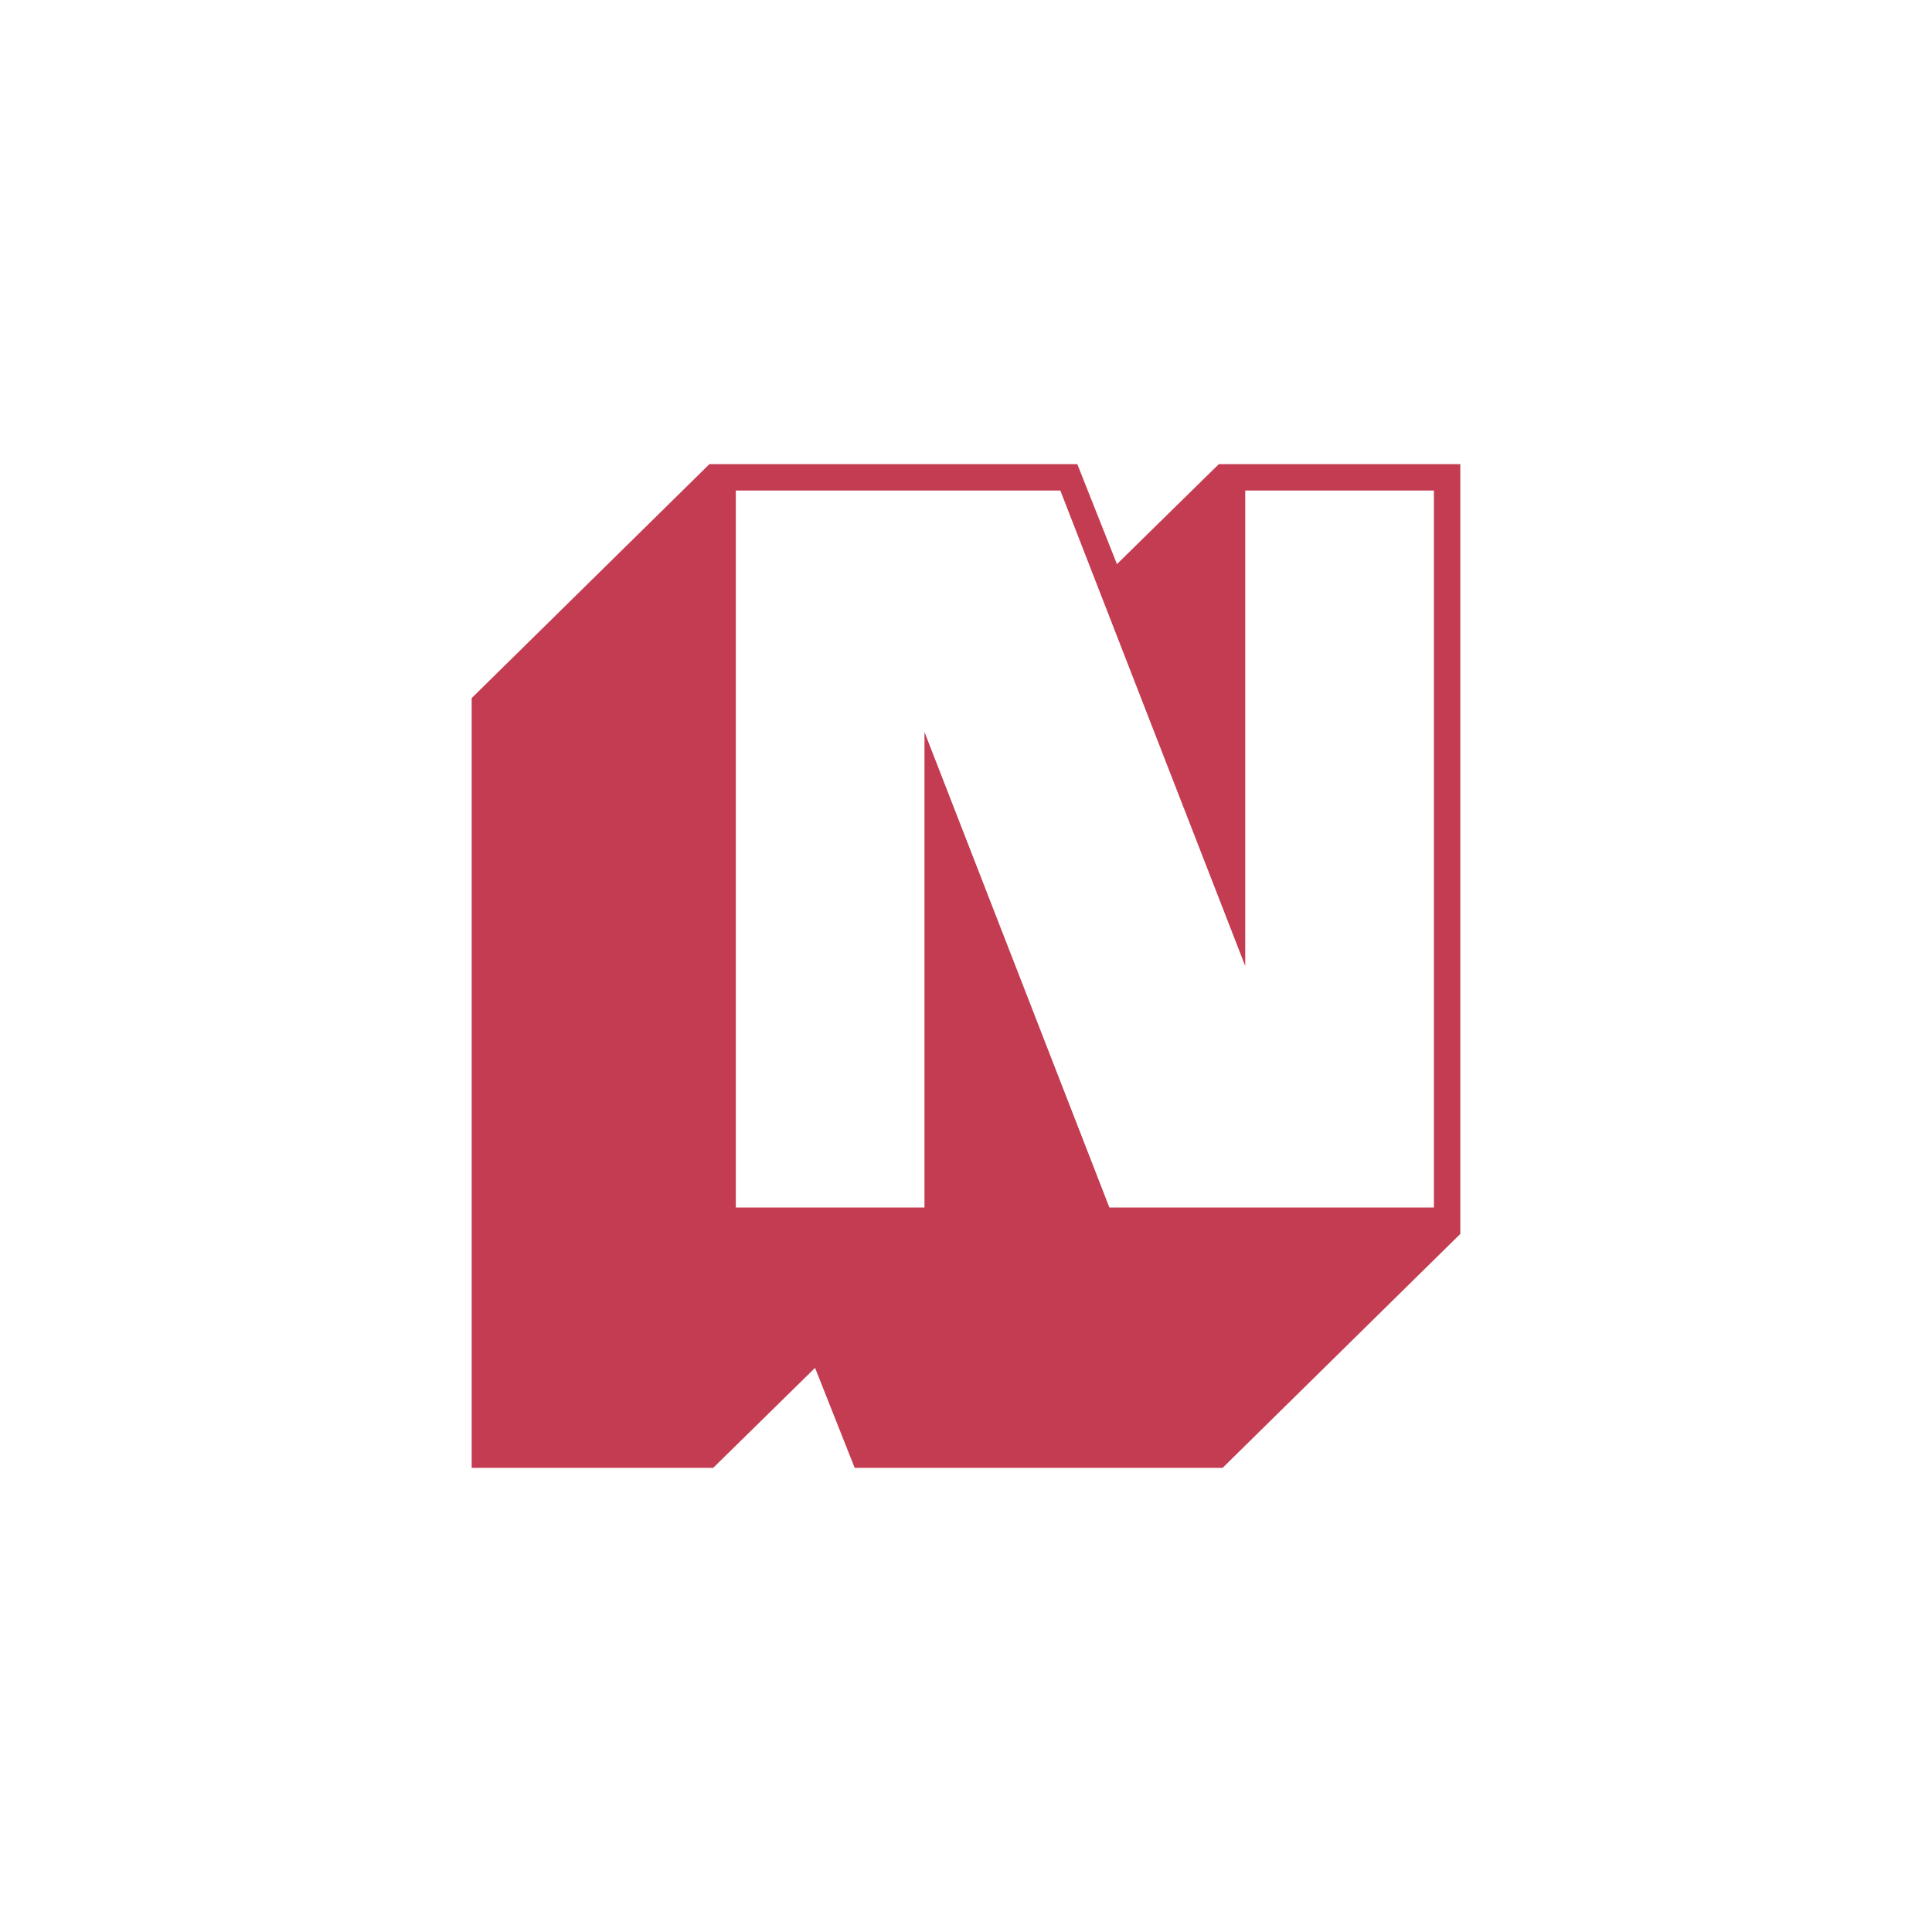
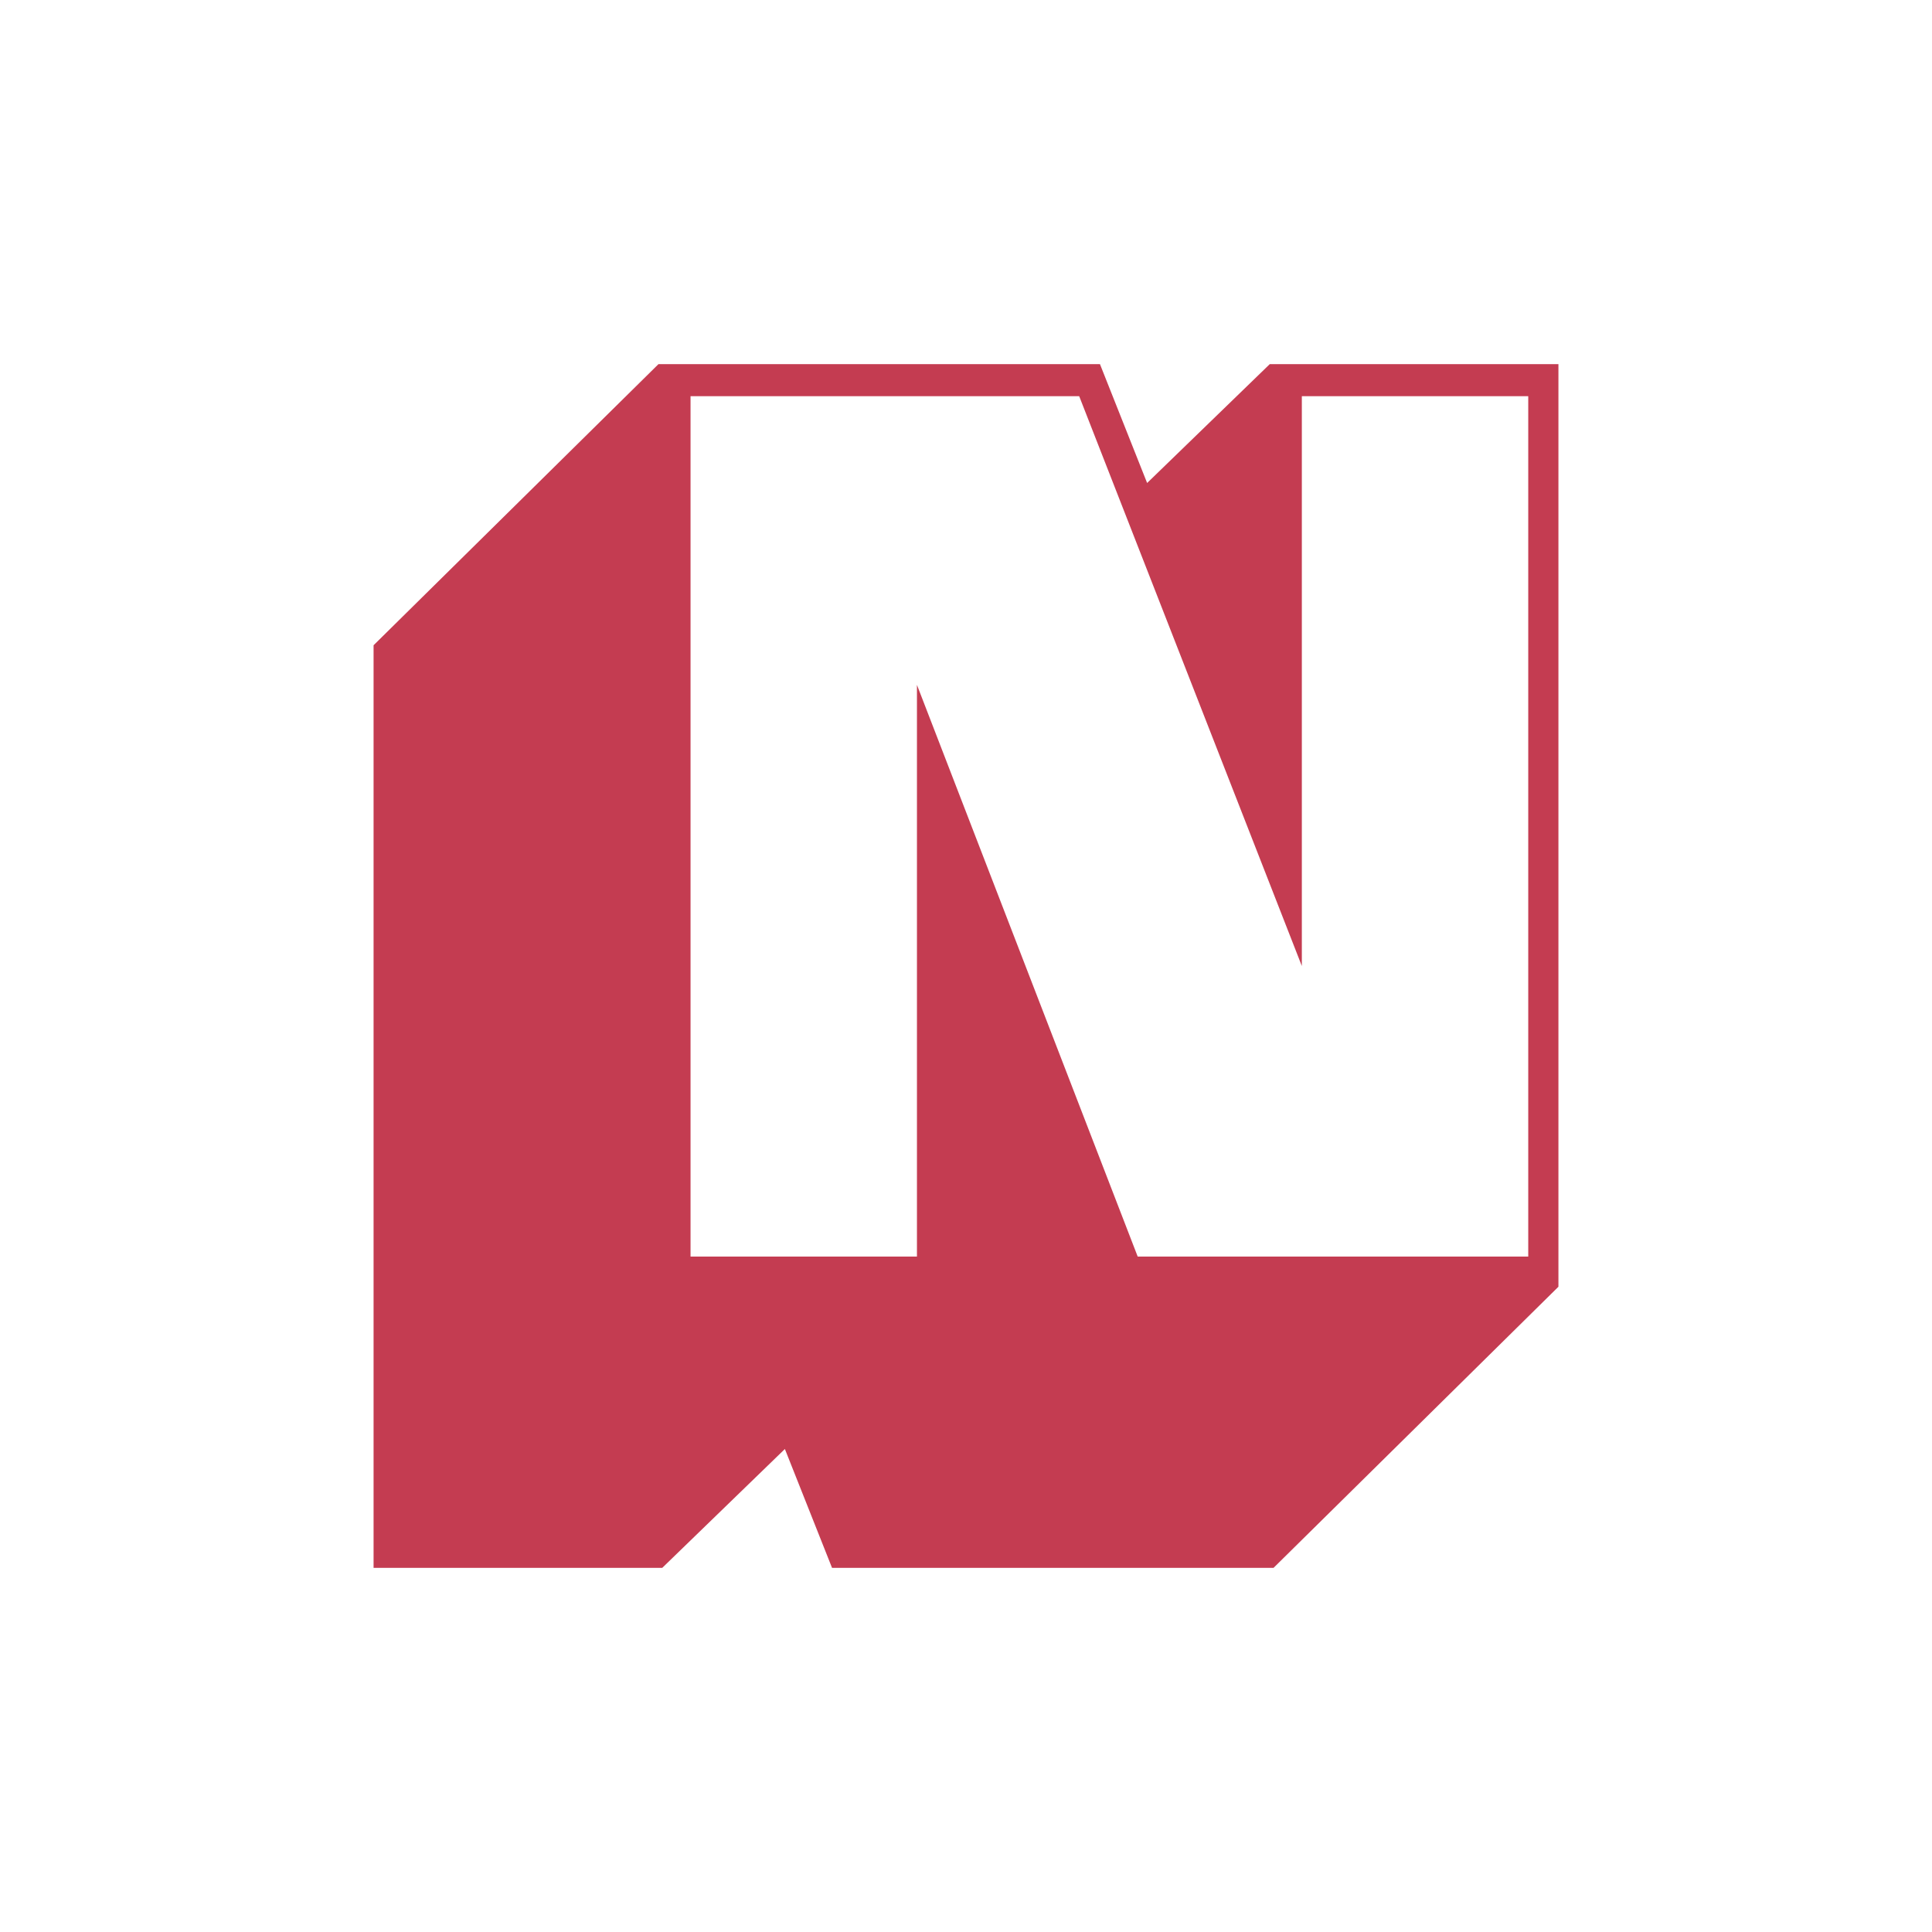
<svg xmlns="http://www.w3.org/2000/svg" width="1024" height="1024" viewBox="0 0 1024 1024">
-   <path d="M 250 778 L 378 778 L 432 725 L 453 778 L 648 778 L 774 654 L 774 246 L 646 246 L 592 299 L 571 246 L 376 246 L 250 370 Z M 390 260 L 562 260 L 660 512 L 660 260 L 760 260 L 760 640 L 588 640 L 490 388 L 490 640 L 390 640 Z" fill-rule="evenodd" fill="#C43C51" />
+   <path d="M 198 831 L 351 831 L 416 768 L 441 831 L 675 831 L 826 682 L 826 193 L 673 193 L 608 256 L 583 193 L 349 193 L 198 342 Z M 366 210 L 572 210 L 690 512 L 690 210 L 810 210 L 810 666 L 603 666 L 486 363 L 486 666 L 366 666 Z" fill-rule="evenodd" fill="#C43C51" />
</svg>
